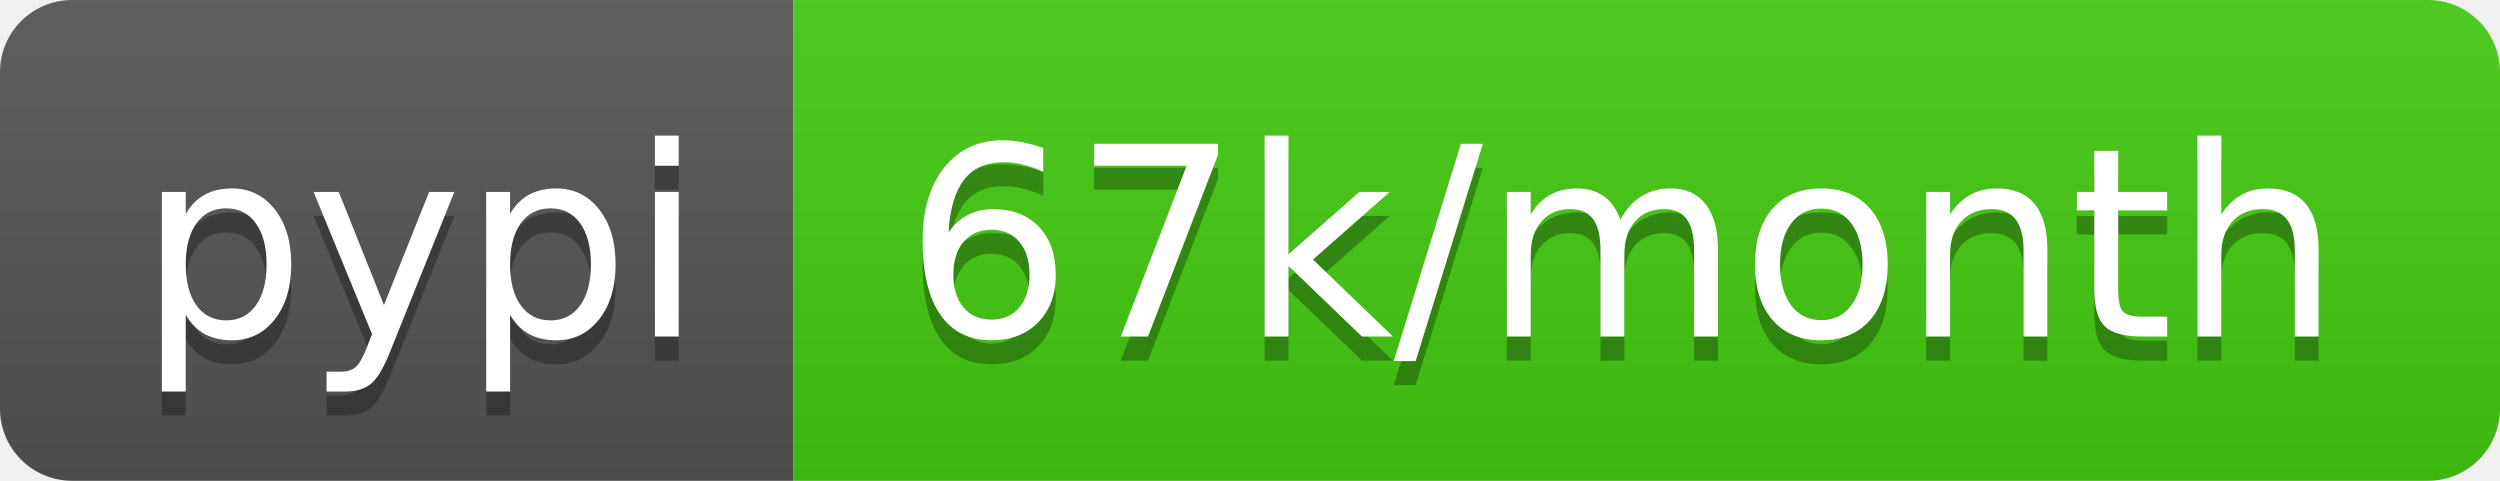
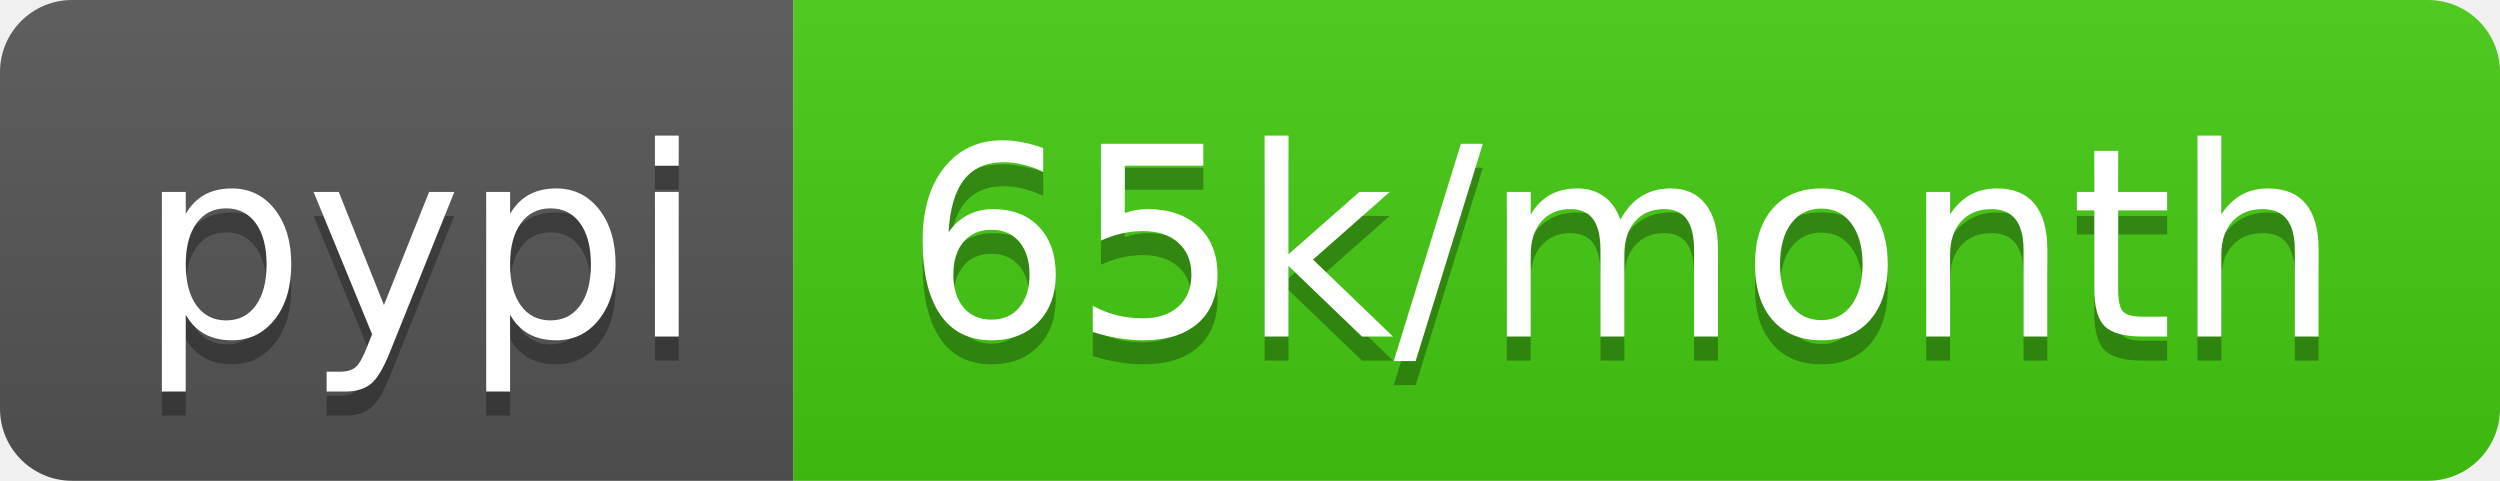
<svg xmlns="http://www.w3.org/2000/svg" width="104" height="20">
-   <linearGradient id="b" x2="0" y2="100%">
+   <linearGradient id="s" x2="0" y2="100%">
    <stop offset="0" stop-color="#bbb" stop-opacity=".1" />
    <stop offset="1" stop-opacity=".1" />
  </linearGradient>
-   <clipPath id="a">
+   <clipPath id="r">
    <rect width="104" height="20" rx="3" fill="#fff" />
  </clipPath>
-   <g clip-path="url(#a)">
-     <path fill="#555" d="M0 0h33v20H0z" />
-     <path fill="#4c1" d="M33 0h71v20H33z" />
-     <path fill="url(#b)" d="M0 0h104v20H0z" />
+   <g clip-path="url(#r)">
+     <rect width="33" height="20" fill="#555" />
+     <rect x="33" width="71" height="20" fill="#4c1" />
+     <rect width="104" height="20" fill="url(#s)" />
  </g>
  <g fill="#fff" text-anchor="middle" font-family="DejaVu Sans,Verdana,Geneva,sans-serif" font-size="110">
    <text x="175" y="150" fill="#010101" fill-opacity=".3" transform="scale(.1)" textLength="230">pypi</text>
    <text x="175" y="140" transform="scale(.1)" textLength="230">pypi</text>
-     <text x="675" y="150" fill="#010101" fill-opacity=".3" transform="scale(.1)" textLength="610">67k/month</text>
-     <text x="675" y="140" transform="scale(.1)" textLength="610">67k/month</text>
+     <text x="675" y="150" fill="#010101" fill-opacity=".3" transform="scale(.1)" textLength="610">65k/month</text>
+     <text x="675" y="140" transform="scale(.1)" textLength="610">65k/month</text>
  </g>
</svg>
